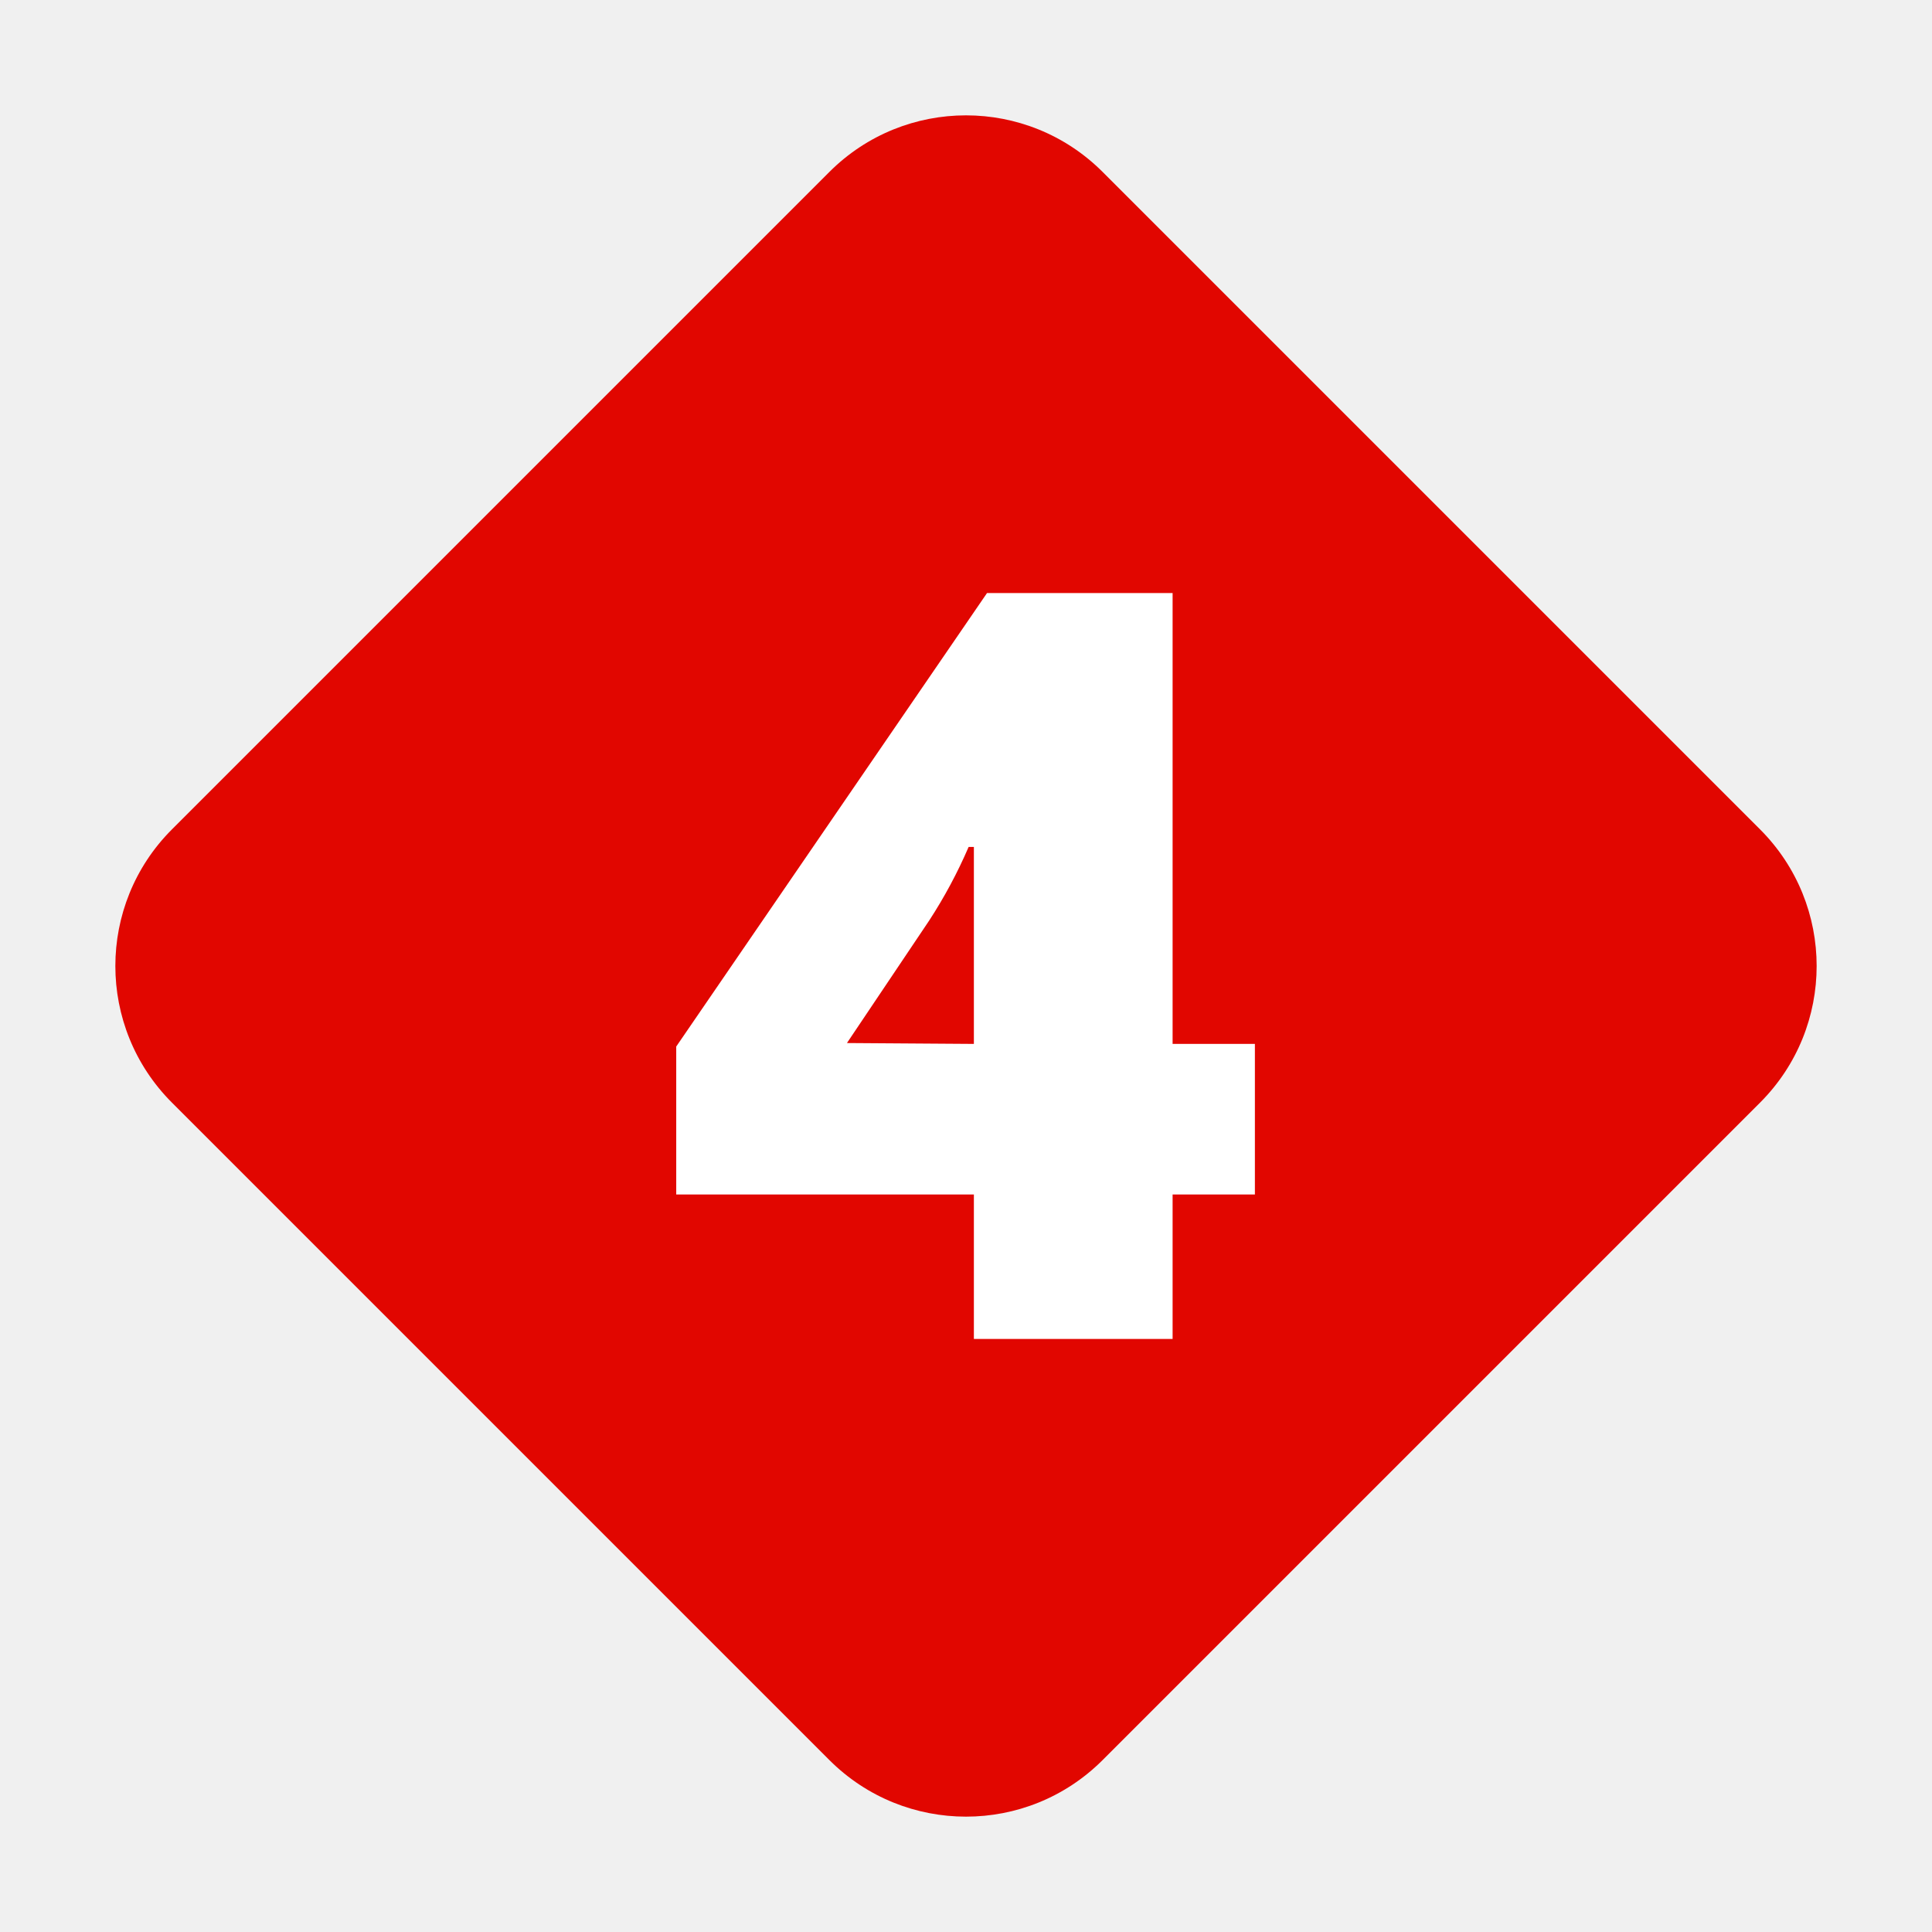
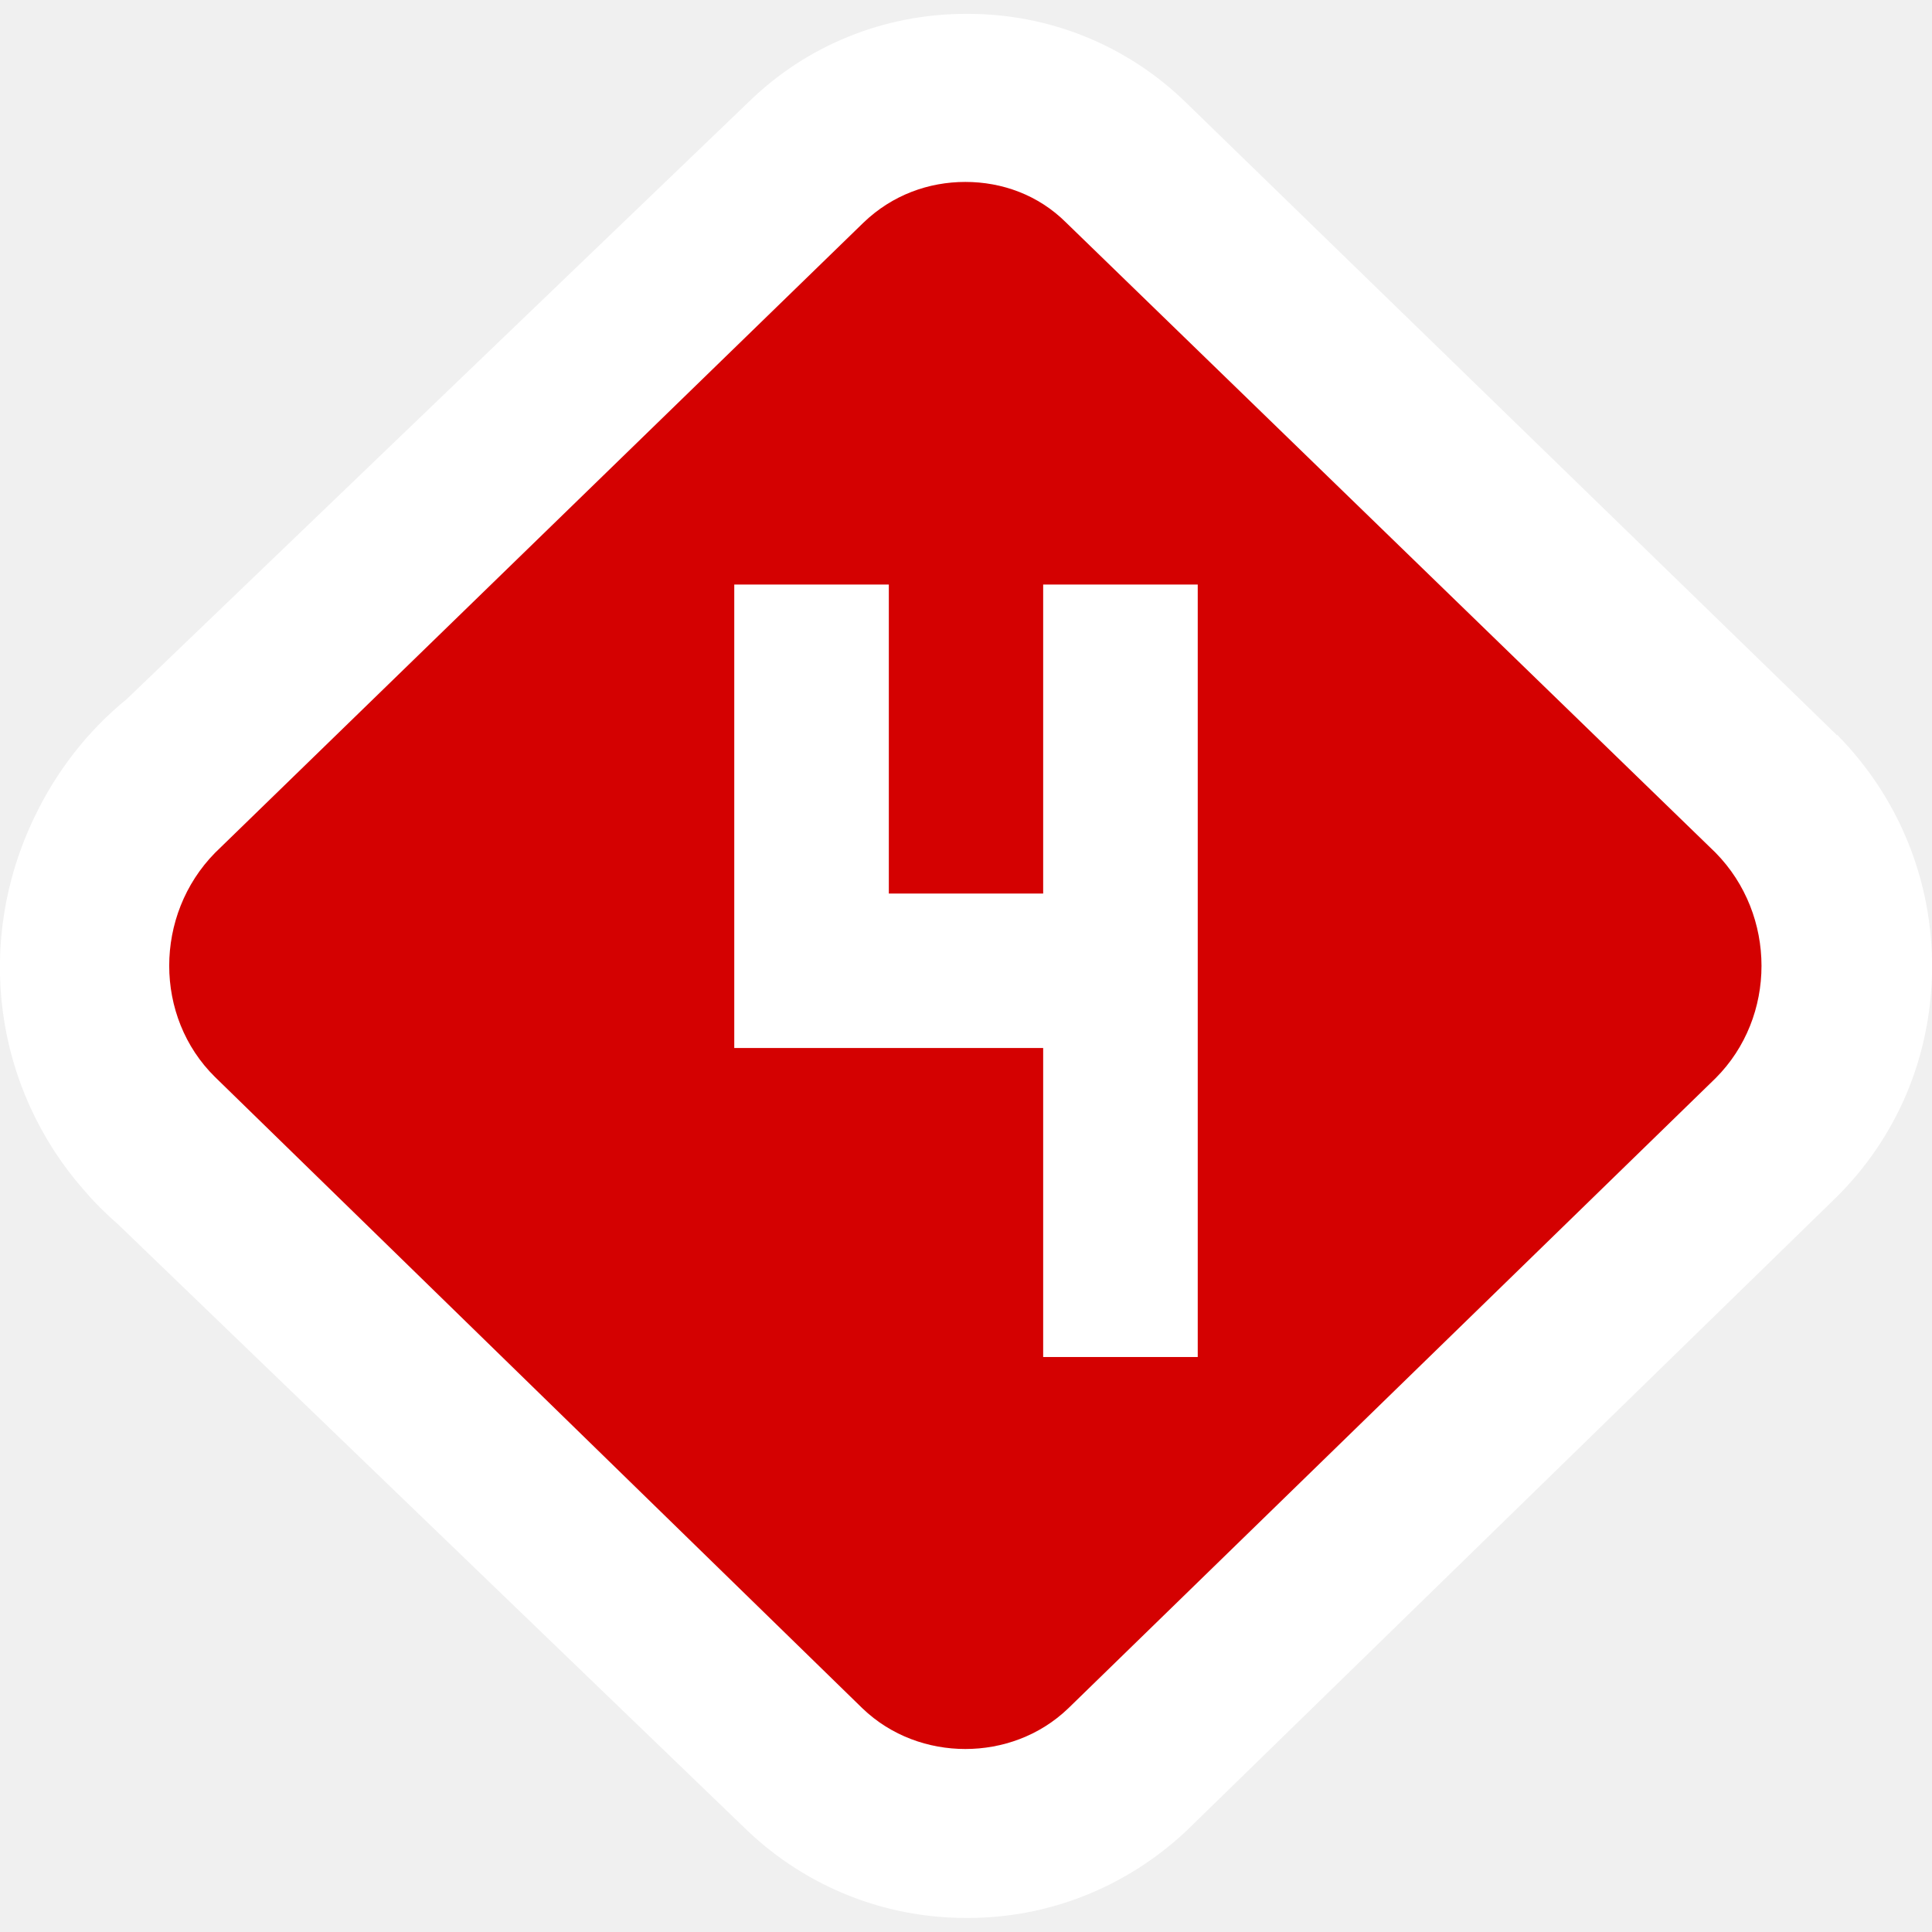
- <svg xmlns="http://www.w3.org/2000/svg" viewBox="0 0 32 32">
-   <defs>
-     <style>.cls-1{fill:#e10600;}.cls-2{fill:#fff;}.cls-3{fill:none;}</style>
-   </defs>
-   <g id="Logo-badge-4">
-     <rect class="cls-1" x="5.1" y="5.1" width="21.8" height="21.8" rx="3.2" transform="rotate(45 16 16)" />
-     <g transform="translate(16 16) scale(1.45) translate(-22.98 -9.19)">
-       <path d="M26.28,11.8h-.94v1.65H23.07V11.8h-3.4V10.11l3.55-5.18h2.12v5.15h.94Zm-3.21-1.72v-1c0-.19,0-.44,0-.75s0-.49,0-.5h-.06a5.6,5.6,0,0,1-.45.84l-.94,1.4Z" class="cls-2" />
-     </g>
-     <rect class="cls-3" width="32" height="32" />
-   </g>
+ <svg xmlns="http://www.w3.org/2000/svg" viewBox="0 0 18 18" fill="none">
+   <path transform="translate(-8 -60)" fill="#fff" d="M25.114 66.849L19.049 60.955C18.502 60.422 17.779 60.129 17.015 60.129H17.002C16.238 60.129 15.516 60.422 14.976 60.949L9.179 66.515C8.816 66.81 8.523 67.189 8.32 67.615C7.762 68.773 7.942 70.131 8.78 71.085C8.878 71.201 8.986 71.308 9.099 71.406L14.97 77.062C15.524 77.584 16.244 77.869 17 77.869H17.02C17.774 77.869 18.494 77.581 19.049 77.062L25.098 71.165C25.674 70.601 25.993 69.843 26.001 69.027C26.006 68.204 25.692 67.43 25.116 66.846L25.114 66.849Z" />
+   <path transform="translate(-8 -60)" fill="#D40101" d="M23.984 67.945L17.934 62.075C17.674 61.815 17.334 61.695 16.994 61.695C16.654 61.695 16.314 61.815 16.044 62.075L10.004 67.945C9.434 68.525 9.434 69.475 10.004 70.035L16.034 75.915C16.304 76.175 16.654 76.295 16.994 76.295C17.334 76.295 17.684 76.175 17.954 75.915L23.984 70.045C24.554 69.475 24.554 68.525 23.984 67.945Z" />
+   <path transform="translate(-8 -138)" fill="#fff" d="M19.159 150.643H17.719V147.764H14.841V143.446H16.281V146.325H17.719V143.446H19.159V150.643Z" />
</svg>
